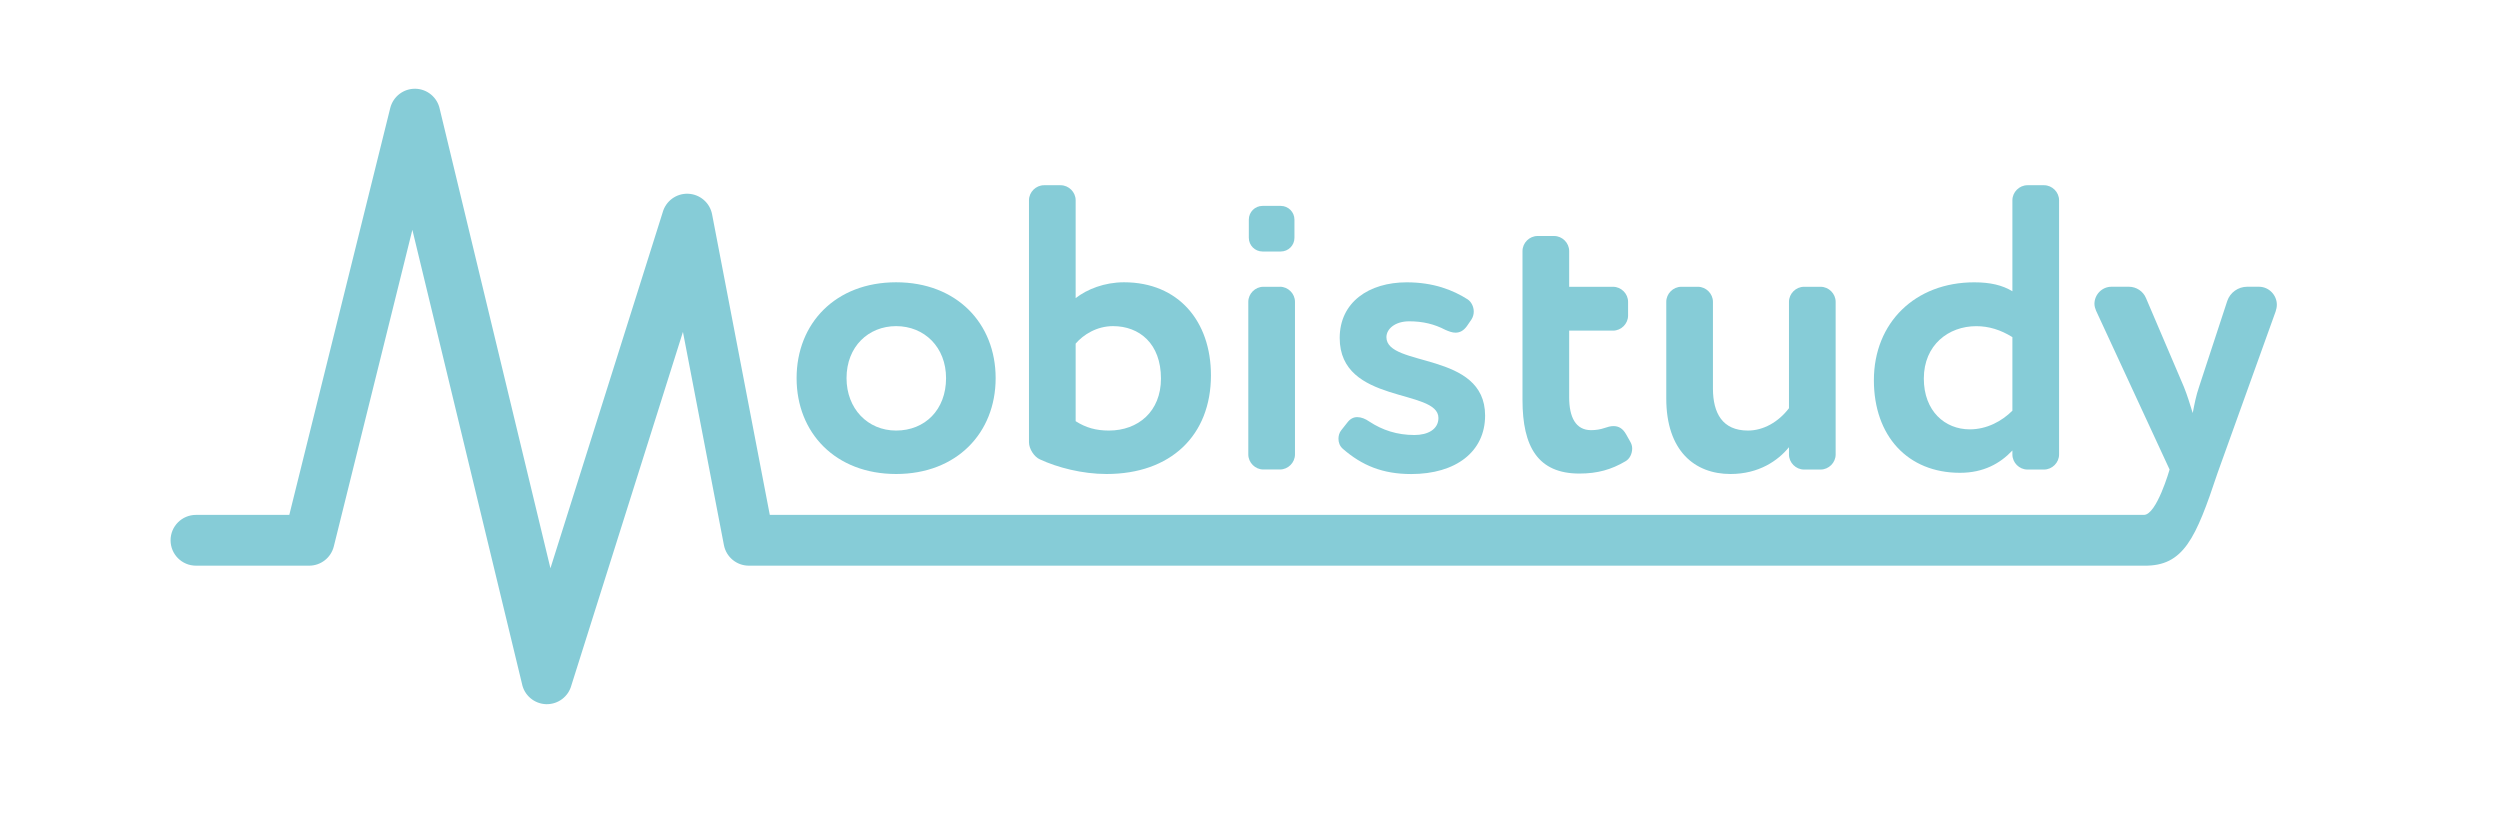
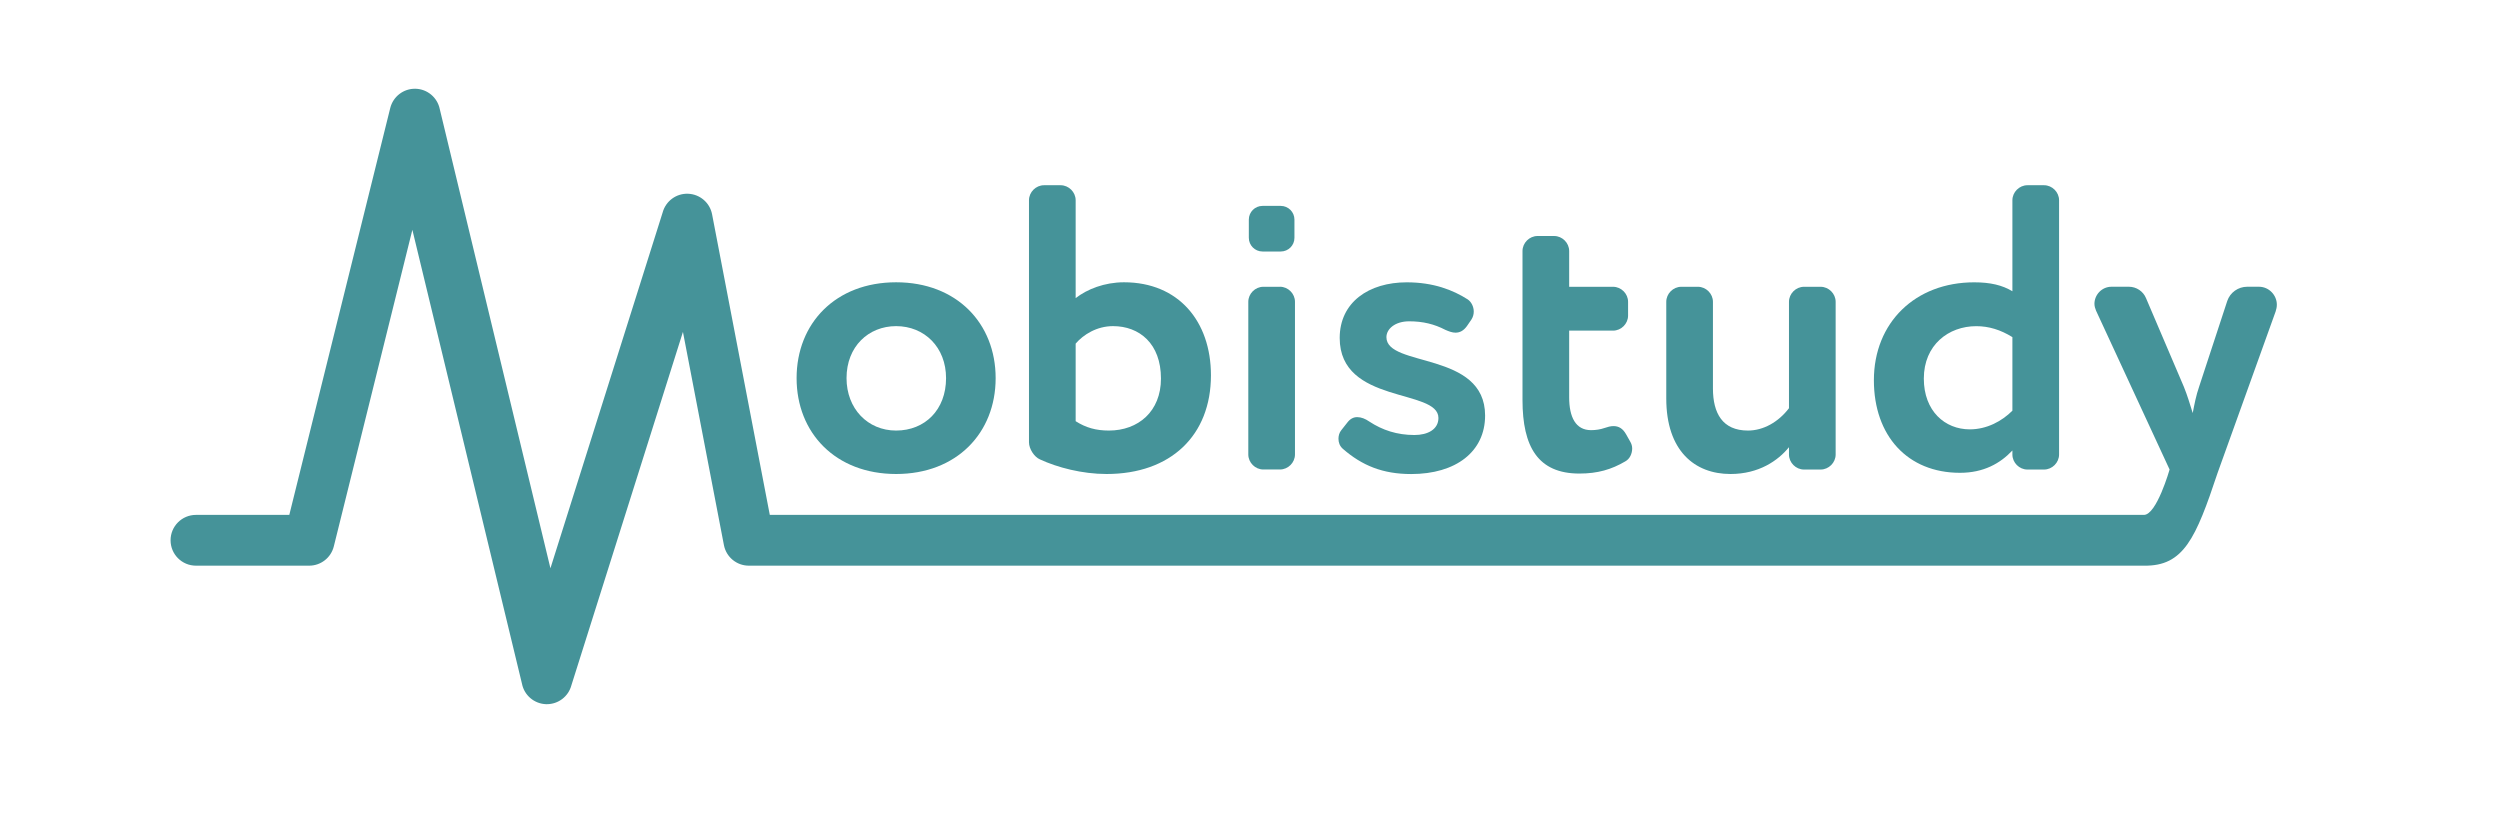
<svg xmlns="http://www.w3.org/2000/svg" version="1.1" id="Layer_1" x="0px" y="0px" viewBox="0 0 566.19 185.71" style="enable-background:new 0 0 566.19 185.71;" xml:space="preserve">
  <style type="text/css">
- 	.st0{fill:#86CCD7;}
+ 	.st0{fill:#459399;}
</style>
  <g>
    <path class="st0" d="M515.65,68.99c0,0.55-0.1,1.01-0.28,1.57l-13.13,36.52c-4.95,14.86-7.68,21.18-16.69,21.03H169.59   c-2.75,0-5.12-1.95-5.64-4.66l-9.28-48.28l-25.27,80.06c-0.68,2.52-2.96,4.25-5.55,4.25h-0.18c-2.67-0.09-4.93-2-5.45-4.61   L93.39,52.05l-17.79,71.7c-0.64,2.56-2.94,4.36-5.58,4.36H44.38c-3.18,0-5.75-2.57-5.75-5.75c0-3.17,2.57-5.75,5.75-5.75h21.14   l22.86-92.14c0.65-2.61,3.02-4.43,5.71-4.37c2.69,0.06,4.98,1.98,5.51,4.62l25.06,103.98l25.41-80.57c0.7-2.59,3.09-4.36,5.77-4.25   c2.67,0.1,4.93,2.03,5.43,4.66l13.07,68.07c0,0,303.88,0,311.21,0c2.88,0,5.81-10.27,5.81-10.27l-16.65-35.97   c-0.19-0.46-0.37-1.01-0.37-1.56c0-2.03,1.66-3.87,3.86-3.87h3.96c1.66,0,3.22,1.02,3.86,2.58l8.56,20.05   c0.83,2.03,1.38,3.96,2.02,5.98c0.37-1.93,0.74-3.95,1.48-6.07l6.34-19.32c0.65-1.93,2.49-3.22,4.51-3.22h2.67   C513.9,64.94,515.65,66.88,515.65,68.99z" />
    <path class="st0" d="M180.41,85.64c0-12.42,8.83-21.71,22.54-21.71s22.54,9.29,22.54,21.71s-8.83,21.71-22.54,21.71   S180.41,98.06,180.41,85.64z M191.72,85.64c0,6.9,4.78,11.87,11.22,11.87c6.53,0,11.32-4.69,11.32-11.87   c0-6.99-4.88-11.78-11.32-11.78C196.69,73.87,191.72,78.47,191.72,85.64z" />
    <path class="st0" d="M243.61,67.52c2.58-2.02,6.53-3.59,10.95-3.59c12.33,0,19.69,8.83,19.69,21.07c0,13.62-9.11,22.35-23.64,22.35   c-5.52,0-11.13-1.47-15.09-3.31c-1.29-0.55-2.48-2.39-2.48-3.86V45.35c0-1.84,1.56-3.4,3.4-3.4h3.77c1.84,0,3.4,1.56,3.4,3.4V67.52   z M243.61,95.39c2.3,1.47,4.6,2.12,7.54,2.12c6.62,0,11.78-4.32,11.78-11.78c0-7.91-4.88-11.87-10.86-11.87   c-3.68,0-6.72,1.93-8.46,3.96V95.39z" />
    <path class="st0" d="M289.88,64.94c1.84,0,3.4,1.56,3.4,3.4v34.59c0,1.84-1.56,3.4-3.4,3.4h-3.77c-1.84,0-3.4-1.56-3.4-3.4V68.35   c0-1.84,1.56-3.4,3.4-3.4H289.88z" />
    <path class="st0" d="M305.16,95.67c0.64-0.83,1.38-1.2,2.21-1.2c0.92,0,1.84,0.37,2.76,1.01c2.94,1.93,6.26,3.04,10.21,3.04   c3.04,0,5.43-1.29,5.43-3.86c0-6.72-22.36-3.04-22.36-18.12c0-8.1,6.62-12.6,15.18-12.6c6.07,0,10.49,1.75,13.8,3.86   c0.83,0.55,1.38,1.66,1.38,2.76c0,0.64-0.18,1.29-0.55,1.84l-1.01,1.47c-0.74,1.01-1.56,1.47-2.58,1.47c-0.74,0-1.47-0.28-2.3-0.64   c-2.48-1.29-5.06-1.93-8.19-1.93c-3.22,0-5.15,1.75-5.15,3.59c0,6.9,22.35,3.13,22.35,17.75c0,8.19-6.62,13.25-16.74,13.25   c-6.44,0-11.13-1.93-15.46-5.7c-0.74-0.64-1.01-1.47-1.01-2.3c0-0.64,0.18-1.38,0.64-1.93L305.16,95.67z" />
    <path class="st0" d="M369.19,99.99c0.28,0.46,0.46,1.01,0.46,1.56c0,1.2-0.55,2.39-1.56,2.94c-3.13,1.84-6.25,2.76-10.4,2.76   c-9.38,0-12.88-6.07-12.88-16.65V56.85c0-1.84,1.56-3.4,3.4-3.4h3.77c1.84,0,3.4,1.56,3.4,3.4v8.1h9.94c1.84,0,3.4,1.56,3.4,3.4   v3.13c0,1.84-1.56,3.4-3.4,3.4h-9.94v15.09c0,4.51,1.47,7.45,4.97,7.45c1.1,0,2.12-0.18,2.94-0.46s1.47-0.46,2.12-0.46   c1.2,0,2.12,0.55,2.85,1.84L369.19,99.99z" />
    <path class="st0" d="M395.87,97.51c3.5,0,6.9-1.93,9.29-5.06v-24.1c0-1.84,1.56-3.4,3.4-3.4h3.77c1.84,0,3.4,1.56,3.4,3.4v34.59   c0,1.84-1.56,3.4-3.4,3.4h-3.77c-1.84,0-3.4-1.56-3.4-3.4v-1.66c-2.48,3.04-6.81,6.07-13.25,6.07c-8.1,0-14.54-5.24-14.54-17.11   V68.35c0-1.84,1.56-3.4,3.4-3.4h3.77c1.84,0,3.4,1.56,3.4,3.4v19.69C387.96,93.55,390.07,97.51,395.87,97.51z" />
    <path class="st0" d="M462.93,41.95c1.84,0,3.4,1.56,3.4,3.4v57.59c0,1.84-1.56,3.4-3.4,3.4h-3.77c-1.84,0-3.4-1.56-3.4-3.4v-0.92   c-2.76,2.94-6.53,5.06-11.87,5.06c-11.87,0-19.5-8.37-19.5-20.97c0-13.06,9.38-22.17,22.72-22.17c3.68,0,6.35,0.64,8.65,2.02V45.35   c0-1.84,1.56-3.4,3.4-3.4H462.93z M455.76,76.35c-2.67-1.66-5.34-2.48-8.19-2.48c-6.25,0-11.87,4.23-11.87,11.87   c0,7.36,4.78,11.5,10.4,11.5c3.86,0,7.27-1.84,9.66-4.23V76.35z" />
    <path class="st0" d="M290.06,56.96h-4.13c-1.71,0-3.1-1.39-3.1-3.1v-4.13c0-1.71,1.39-3.1,3.1-3.1h4.13c1.71,0,3.1,1.39,3.1,3.1   v4.13C293.17,55.57,291.78,56.96,290.06,56.96z" />
  </g>
</svg>
